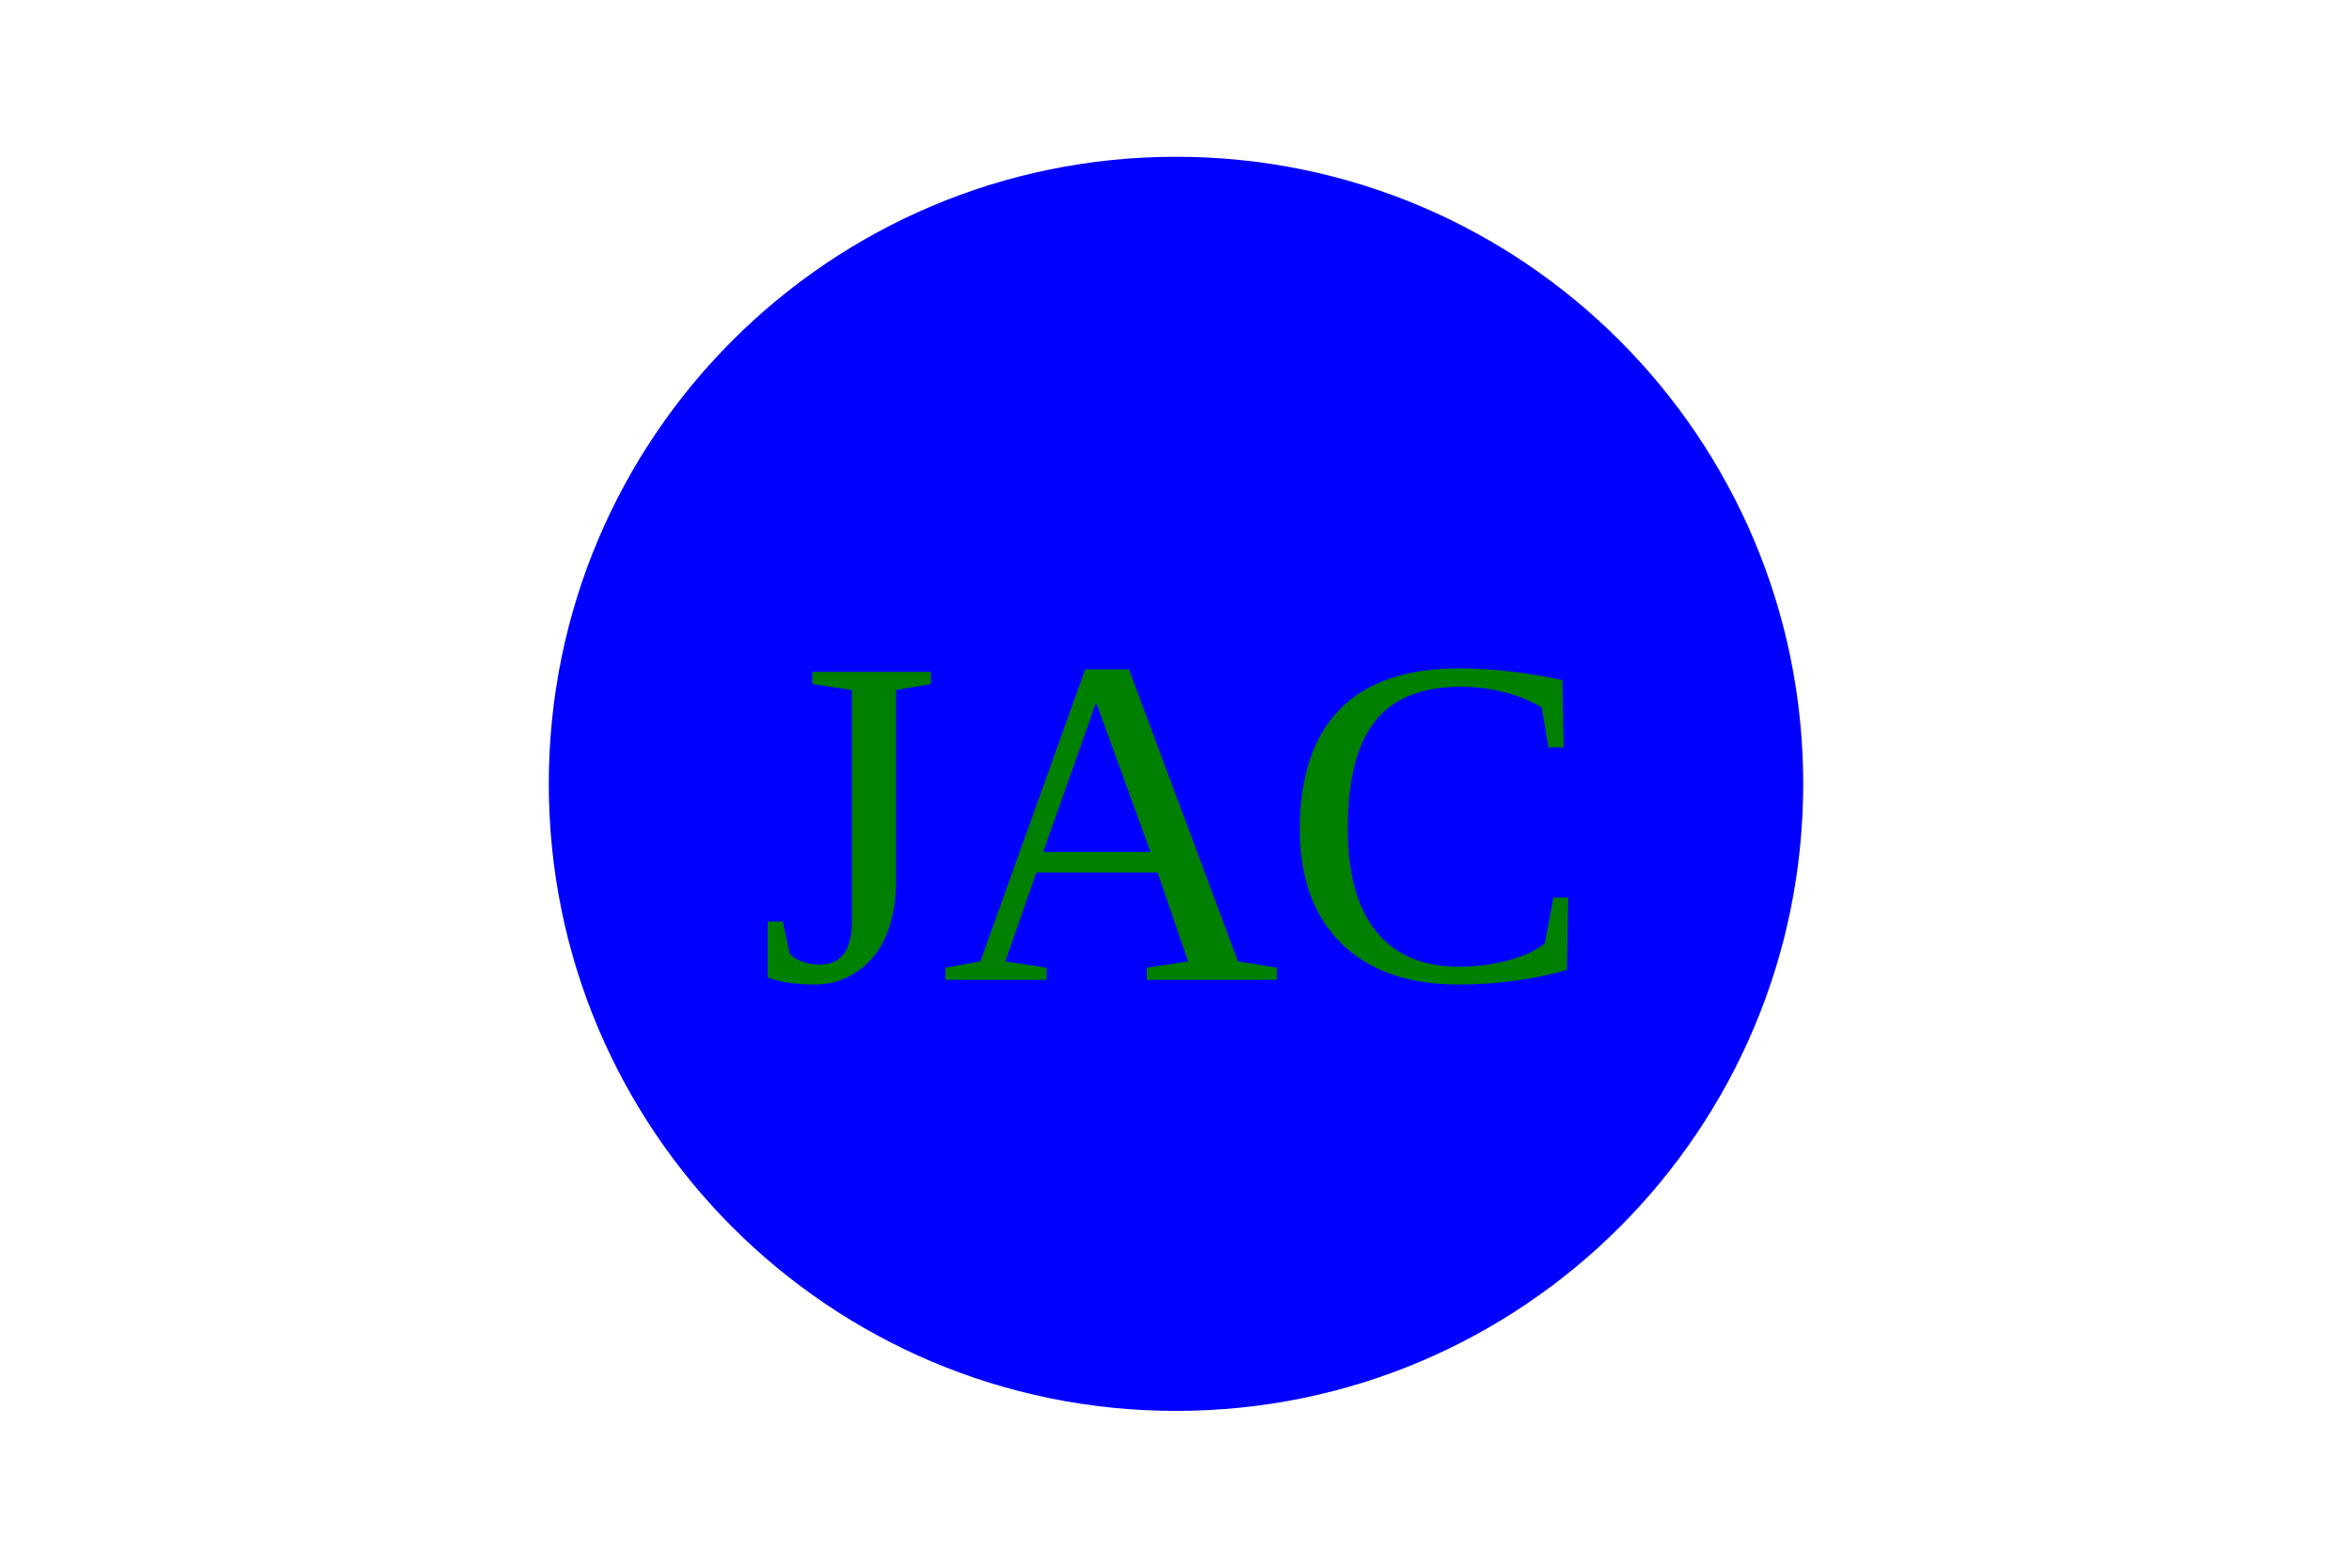
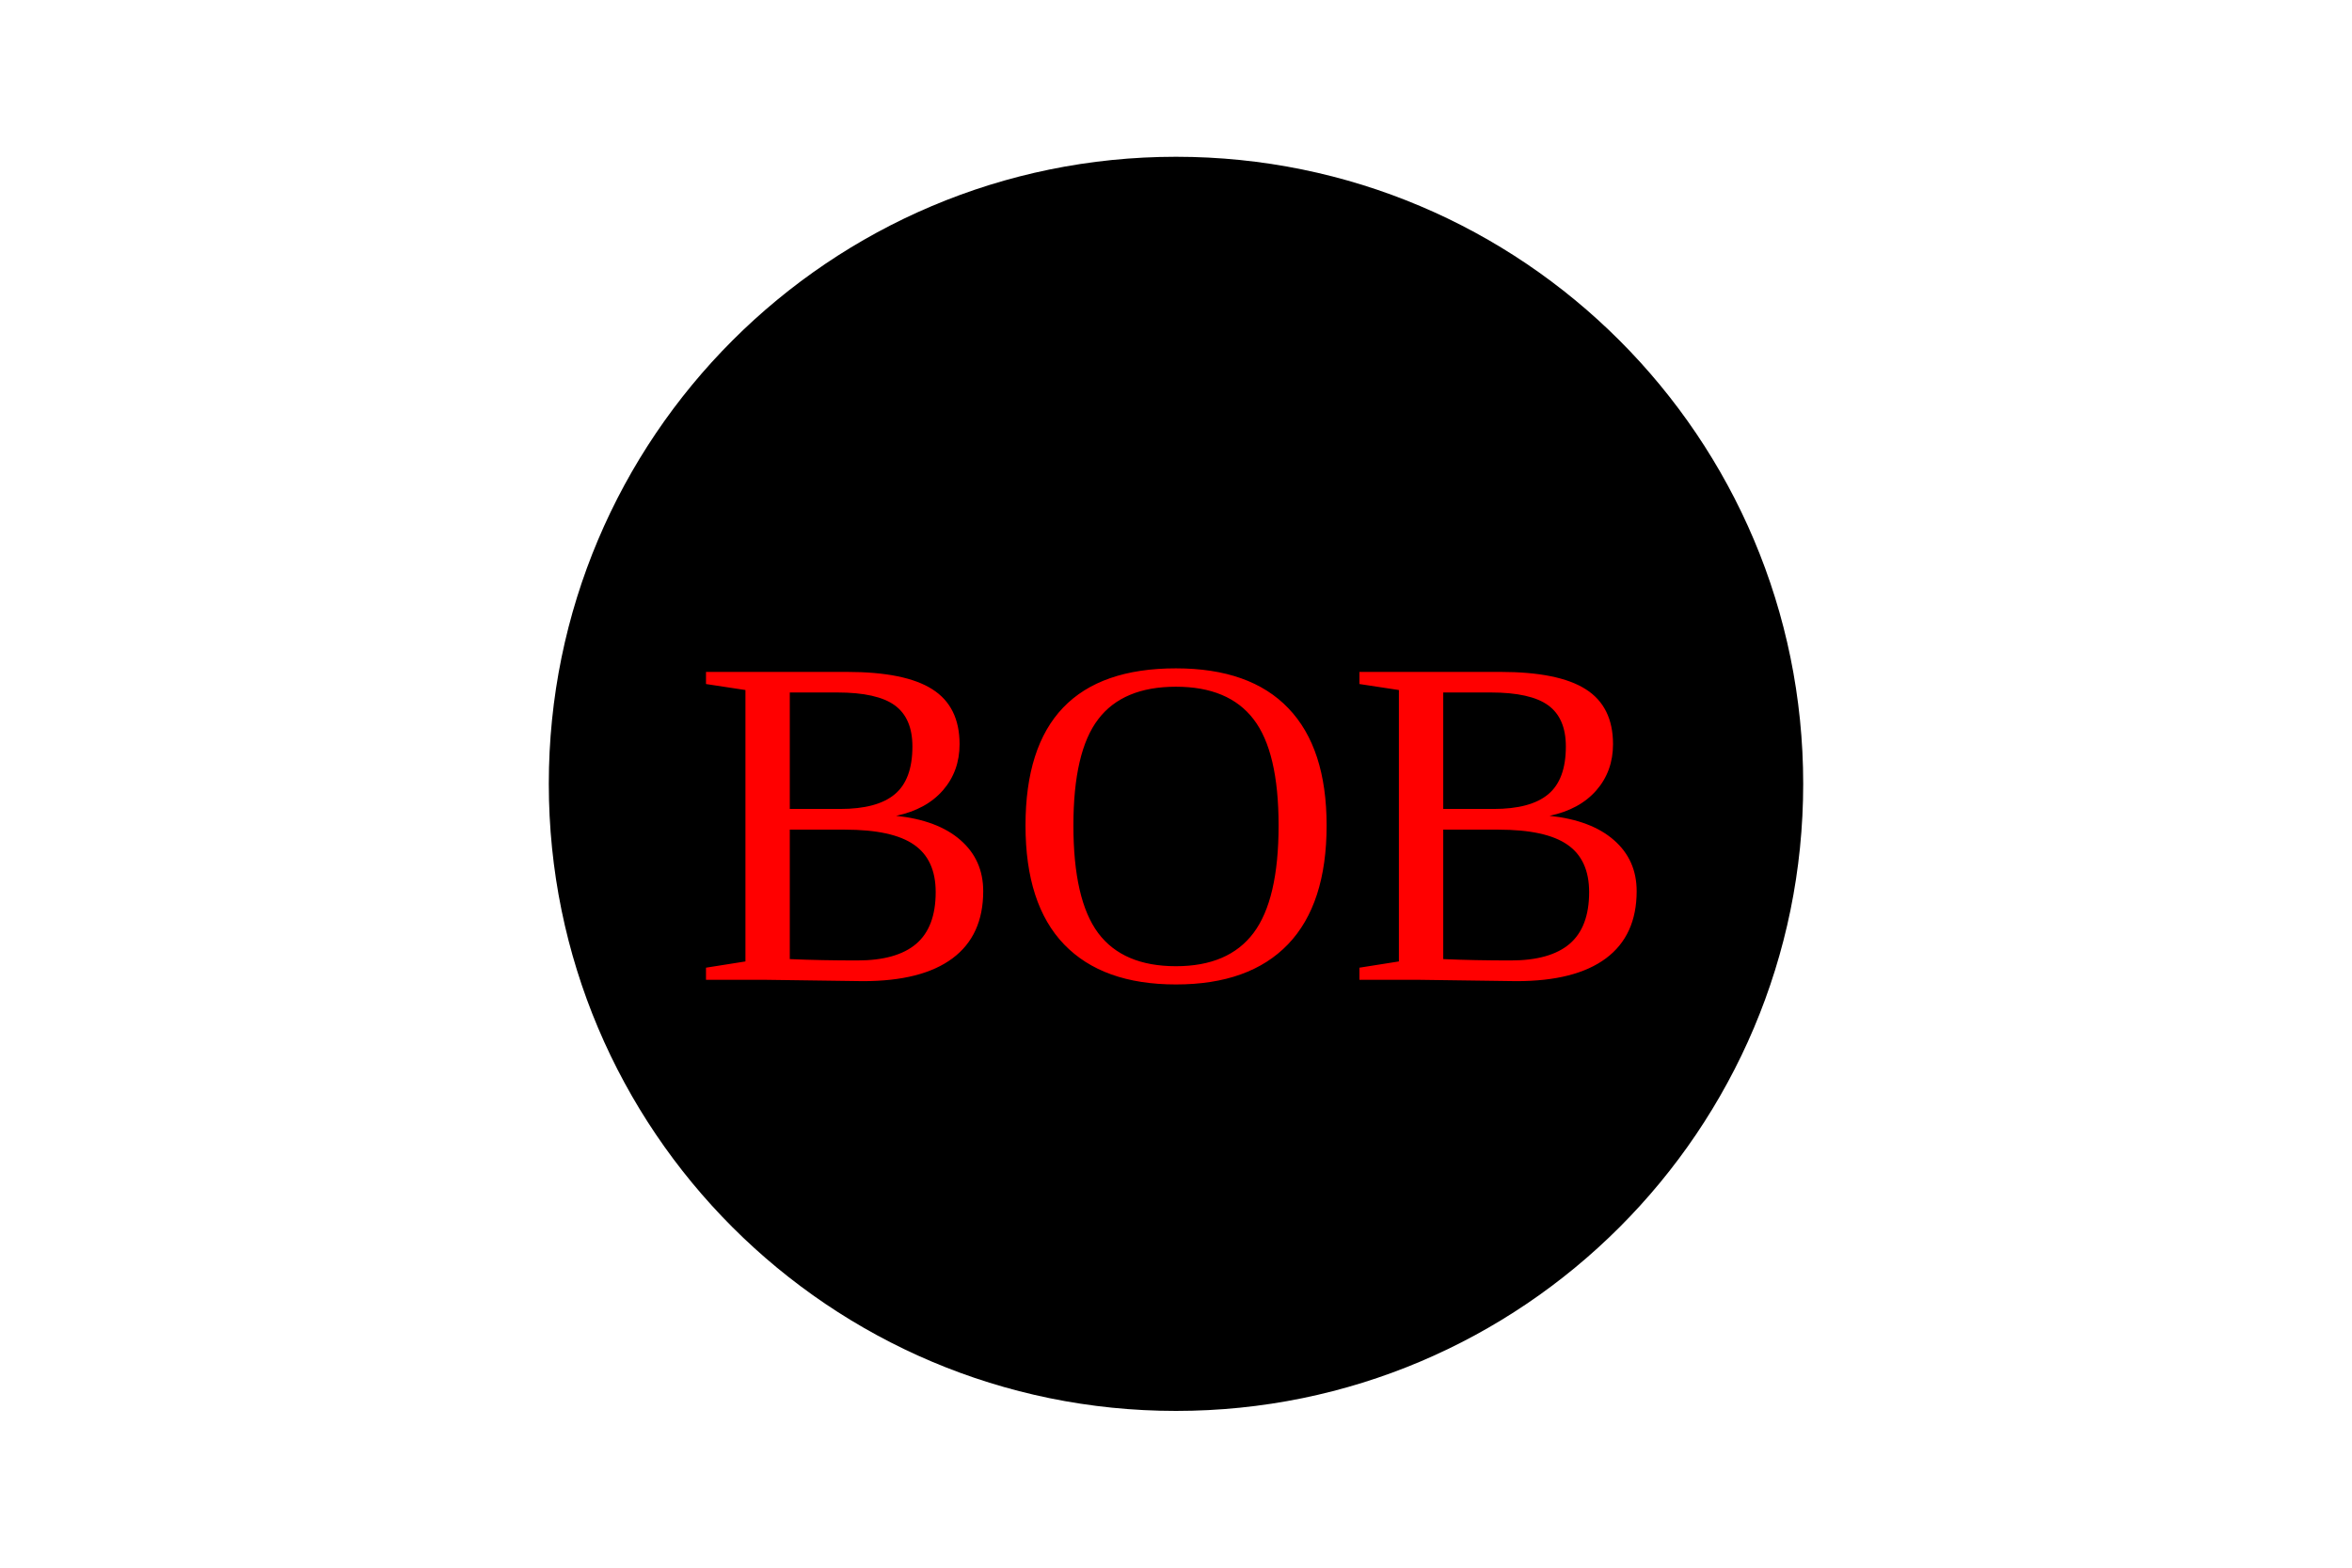
<svg xmlns="http://www.w3.org/2000/svg" version="1.1" width="300" height="200">
-   <circle cx="150" cy="100" r="80" fill="blue" />
-   <text x="150" y="125" font-size="60" text-anchor="middle" fill="Green">JAC</text>
+   <circle cx="150" cy="100" r="80" fill="black" />
+   <text x="150" y="125" font-size="60" text-anchor="middle" fill="red">BOB</text>
</svg>
